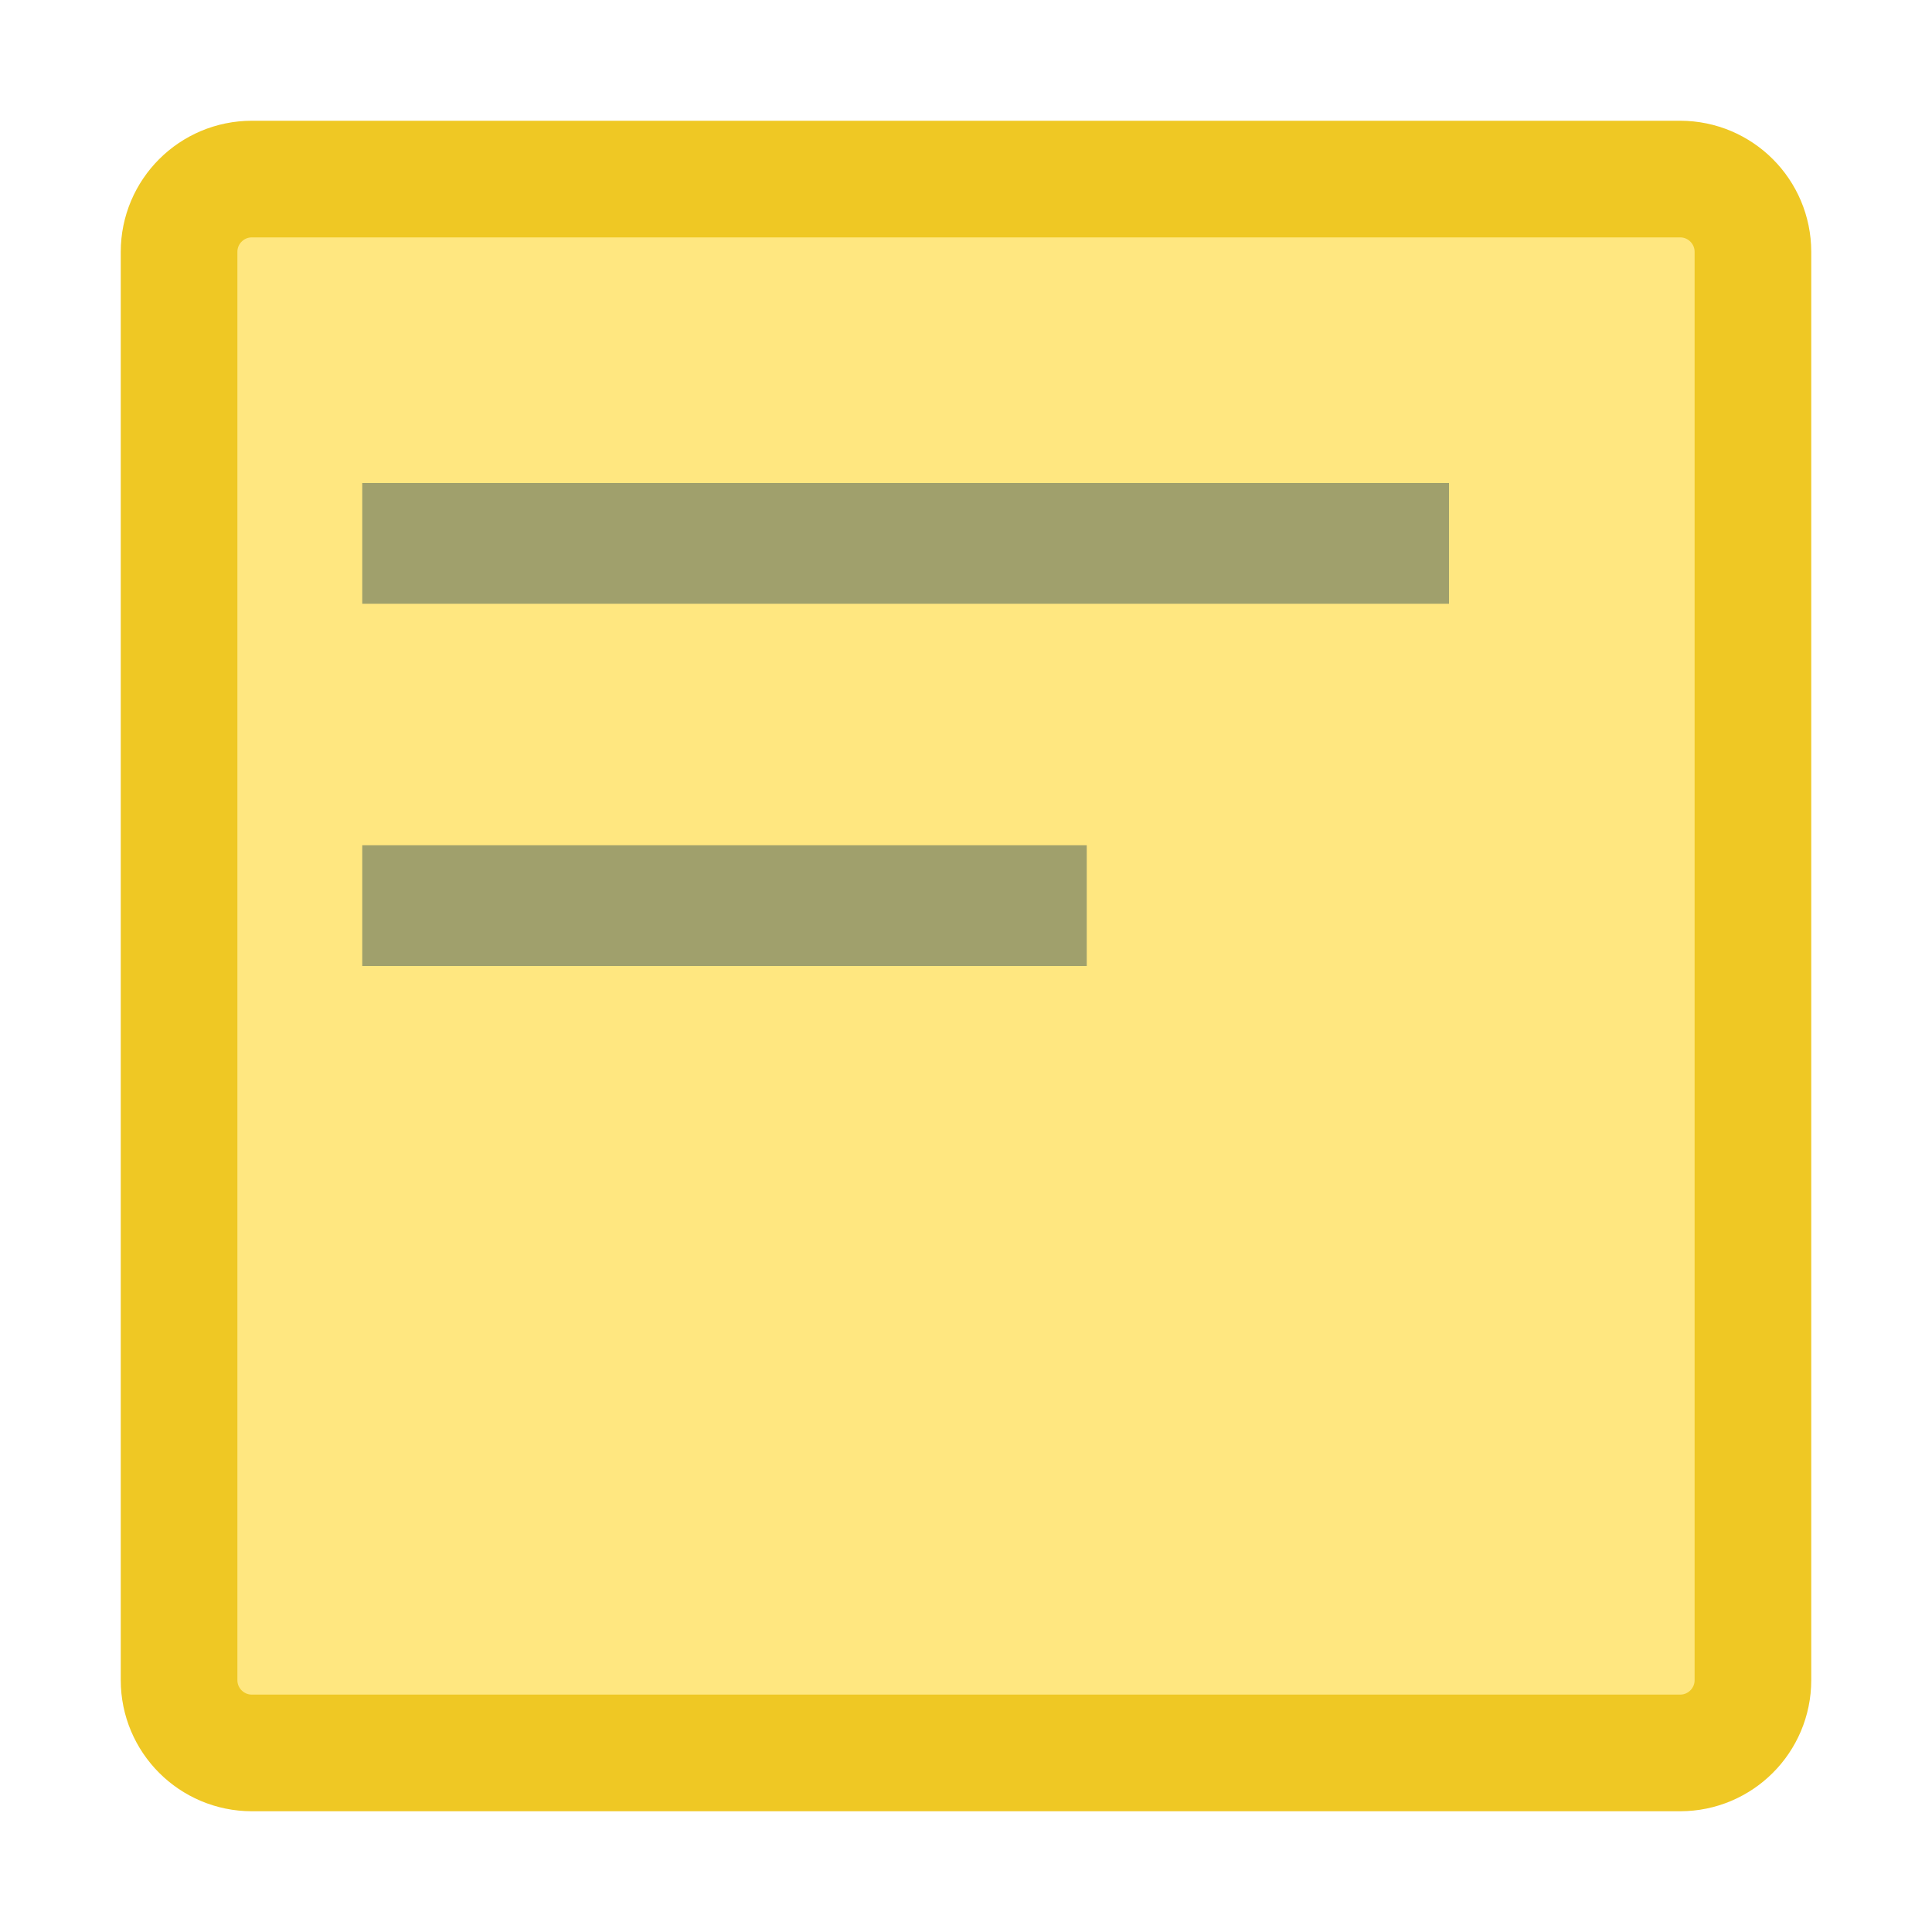
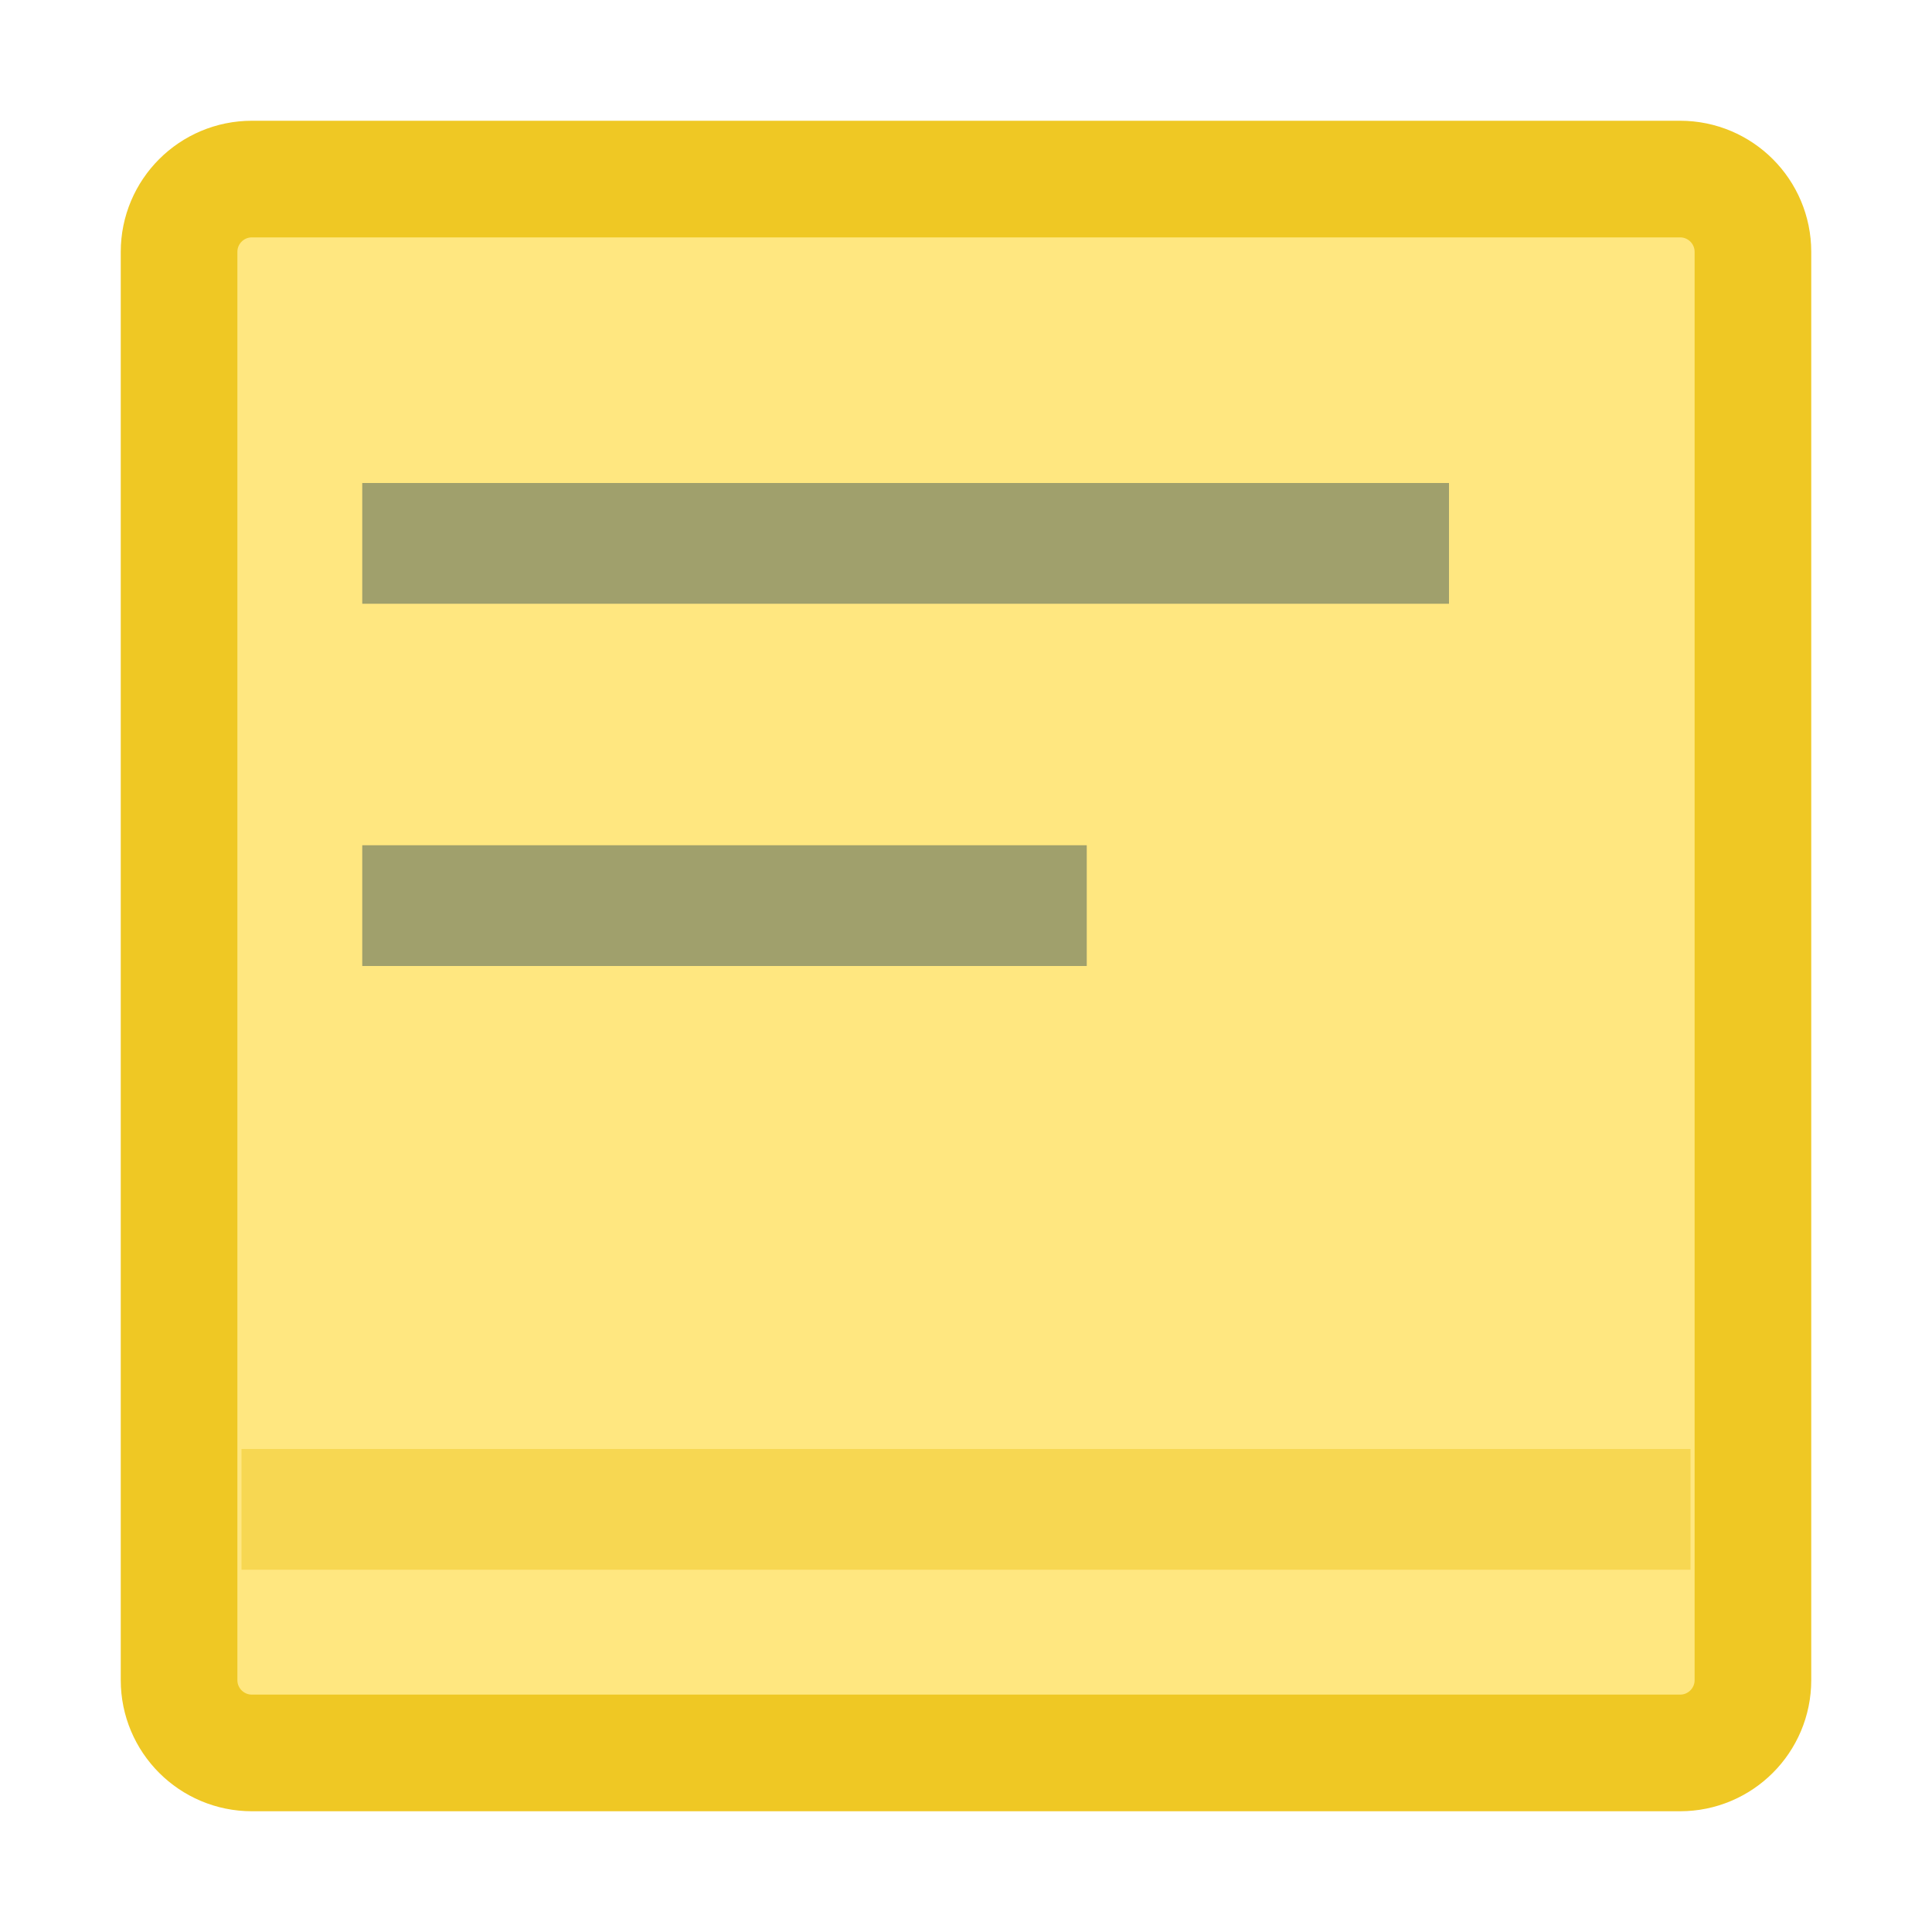
<svg xmlns="http://www.w3.org/2000/svg" xmlns:xlink="http://www.w3.org/1999/xlink" id="svg13986" height="16" width="16" version="1.1">
  <defs id="defs13988">
    <linearGradient id="linearGradient4226">
      <stop id="stop4228" style="stop-color:#ffd955;stop-opacity:1" offset="0" />
      <stop id="stop4230" style="stop-color:#fff4aa;stop-opacity:1" offset="1" />
    </linearGradient>
    <linearGradient id="linearGradient4431">
      <stop offset="0" style="stop-color:#8a6e00;stop-opacity:1" id="stop4579" />
      <stop id="stop4585" style="stop-color:#ffe785;stop-opacity:1" offset="0.778" />
      <stop offset="1" style="stop-color:#6f5900;stop-opacity:1" id="stop4581" />
    </linearGradient>
    <linearGradient id="linearGradient4583">
      <stop id="stop4433" style="stop-color:#828282;stop-opacity:1" offset="0" />
      <stop id="stop4435" style="stop-color:#cecece;stop-opacity:1" offset="1" />
    </linearGradient>
    <linearGradient id="linearGradient27416-1-2">
      <stop offset="0" style="stop-color:#55c1ec;stop-opacity:1" id="stop27420-2-0" />
      <stop offset="1" style="stop-color:#3689e6;stop-opacity:1" id="stop27422-3-5" />
    </linearGradient>
    <linearGradient id="linearGradient3924-2-2-5-8">
      <stop offset="0" style="stop-color:#ffffff;stop-opacity:1" id="stop3926-9-4-9-6" />
      <stop offset="0.063" style="stop-color:#ffffff;stop-opacity:0.235" id="stop3928-9-8-6-5" />
      <stop offset="0.951" style="stop-color:#ffffff;stop-opacity:0.157" id="stop3930-3-5-1-7" />
      <stop offset="1" style="stop-color:#ffffff;stop-opacity:0.392" id="stop3932-8-0-4-8" />
    </linearGradient>
    <radialGradient gradientTransform="matrix(2.003784,0,0,1.4,27.98813,-17.4)" gradientUnits="userSpaceOnUse" xlink:href="#linearGradient3688-166-749-4-0-3-8" id="radialGradient3337-2-2" fy="43.5" fx="4.993" r="2.5" cy="43.5" cx="4.993" />
    <linearGradient id="linearGradient3688-166-749-4-0-3-8">
      <stop offset="0" style="stop-color:#181818;stop-opacity:1" id="stop2883-4-0-1-8" />
      <stop offset="1" style="stop-color:#181818;stop-opacity:0" id="stop2885-9-2-9-6" />
    </linearGradient>
    <radialGradient gradientTransform="matrix(2.003784,0,0,1.4,-20.01187,-104.4)" gradientUnits="userSpaceOnUse" xlink:href="#linearGradient3688-464-309-9-2-4-2" id="radialGradient3339-1-4" fy="43.5" fx="4.993" r="2.5" cy="43.5" cx="4.993" />
    <linearGradient id="linearGradient3688-464-309-9-2-4-2">
      <stop offset="0" style="stop-color:#181818;stop-opacity:1" id="stop2889-7-9-6-9" />
      <stop offset="1" style="stop-color:#181818;stop-opacity:0" id="stop2891-6-6-1-7" />
    </linearGradient>
    <linearGradient id="linearGradient3702-501-757-8-4-1-1">
      <stop offset="0" style="stop-color:#181818;stop-opacity:0" id="stop2895-8-9-9-1" />
      <stop offset="0.5" style="stop-color:#181818;stop-opacity:1" id="stop2897-7-8-7-7" />
      <stop offset="1" style="stop-color:#181818;stop-opacity:0" id="stop2899-4-5-1-5" />
    </linearGradient>
    <linearGradient gradientUnits="userSpaceOnUse" xlink:href="#linearGradient3702-501-757-8-4-1-1" id="linearGradient13984" y2="39.999" x2="25.058" y1="47.028" x1="25.058" />
    <linearGradient id="linearGradient4632-92-3-0-8-1">
      <stop offset="0" style="stop-color:#fafafa;stop-opacity:1" id="stop4634-68-8-0-2-9" />
      <stop offset="1" style="stop-color:#e1e1e1;stop-opacity:1" id="stop4636-8-21-7-1-4" />
    </linearGradient>
    <linearGradient id="linearGradient4215-8-4-07-7">
      <stop style="stop-color:#e9e9e9;stop-opacity:1;" offset="0" id="stop4217-1-2-1-2" />
      <stop style="stop-color:#ffffff;stop-opacity:1;" offset="1" id="stop4219-3-4-0-96" />
    </linearGradient>
    <linearGradient id="linearGradient4011-9-9-70-61-7">
      <stop id="stop4013-5-4-3-8-3" style="stop-color:#ffffff;stop-opacity:1;" offset="0" />
      <stop offset="0.508" style="stop-color:#ffffff;stop-opacity:0.235;" id="stop4015-1-5-70-9-5" />
      <stop id="stop4017-7-0-13-0-1" style="stop-color:#ffffff;stop-opacity:0.157;" offset="0.835" />
      <stop id="stop4019-1-12-7-0-7" style="stop-color:#ffffff;stop-opacity:0.392;" offset="1" />
    </linearGradient>
    <linearGradient y2="55.053" x2="30.271" y1="10.029" x1="30.271" gradientTransform="matrix(1.111111,0,0,1.25,-3.555556,-7.999999)" gradientUnits="userSpaceOnUse" id="linearGradient3643" xlink:href="#linearGradient27416-1-2" />
    <linearGradient y2="43" x2="24" y1="5" x1="24" gradientTransform="matrix(0.3581081,0,0,0.3590708,-0.5946087,-0.6441883)" gradientUnits="userSpaceOnUse" id="linearGradient3647" xlink:href="#linearGradient3924-2-2-5-8" />
    <radialGradient r="27.5" fy="4.342" fx="33.412" cy="4.342" cx="33.412" gradientTransform="matrix(0,0.5576674,-0.5576673,0,10.42135,-16.40006)" gradientUnits="userSpaceOnUse" id="radialGradient3651" xlink:href="#linearGradient4226" />
    <linearGradient y2="44.341" x2="71.204" y1="6.238" x1="71.204" gradientTransform="matrix(-0.4594594,0,0,0.4594594,74.9585,20.34952)" gradientUnits="userSpaceOnUse" id="linearGradient3659" xlink:href="#linearGradient4011-9-9-70-61-7" />
    <linearGradient y2="8.093" x2="38.977" y1="59.968" x1="38.977" gradientTransform="matrix(-0.3725435,0,0,0.3725435,53.92125,19.33366)" gradientUnits="userSpaceOnUse" id="linearGradient3662" xlink:href="#linearGradient4215-8-4-07-7" />
    <radialGradient cx="62.625" cy="4.625" r="10.625" fx="62.625" fy="4.625" id="radialGradient3384-6-7" xlink:href="#linearGradient23419" gradientUnits="userSpaceOnUse" gradientTransform="matrix(0.3173066,0,0,0.09065887,175.3564,59.95077)" />
    <linearGradient id="linearGradient23419">
      <stop id="stop23421" style="stop-color:#000000;stop-opacity:1" offset="0" />
      <stop id="stop23423" style="stop-color:#000000;stop-opacity:0" offset="1" />
    </linearGradient>
    <radialGradient cx="62.625" cy="4.625" r="10.625" fx="62.625" fy="4.625" id="radialGradient3384-6-7-7" xlink:href="#linearGradient23419" gradientUnits="userSpaceOnUse" gradientTransform="matrix(0.3173066,0,0,0.09065887,175.3564,59.95077)" />
    <radialGradient cx="4.993" cy="43.5" r="2.5" fx="4.993" fy="43.5" id="radialGradient3013" xlink:href="#linearGradient3688-166-749-4-0-3-8" gradientUnits="userSpaceOnUse" gradientTransform="matrix(2.003784,0,0,1.4,27.98813,-17.4)" />
    <radialGradient cx="4.993" cy="43.5" r="2.5" fx="4.993" fy="43.5" id="radialGradient3015" xlink:href="#linearGradient3688-166-749-4-0-3-8" gradientUnits="userSpaceOnUse" gradientTransform="matrix(2.003784,0,0,1.4,-20.01187,-104.4)" />
    <linearGradient x1="25.058" y1="47.028" x2="25.058" y2="39.999" id="linearGradient4387" xlink:href="#linearGradient3702-501-757-8-4-1-1" gradientUnits="userSpaceOnUse" />
    <linearGradient xlink:href="#linearGradient4011-9-9-70-61-7" id="linearGradient3590" gradientUnits="userSpaceOnUse" gradientTransform="matrix(-0.2972972,0,0,0.2972972,52.32618,17.46136)" x1="71.204" y1="6.238" x2="71.204" y2="44.341" />
    <linearGradient xlink:href="#linearGradient4215-8-4-07-7" id="linearGradient3593" gradientUnits="userSpaceOnUse" gradientTransform="matrix(-0.254902,0,0,0.254902,39.15686,16.33333)" x1="38.977" y1="59.968" x2="38.977" y2="8.093" />
    <linearGradient xlink:href="#linearGradient23419" id="linearGradient3847" gradientUnits="userSpaceOnUse" gradientTransform="matrix(0.8074983,0,0,0.833744,106.8767,-0.0698511)" x1="-95.838" y1="54.2" x2="-95.838" y2="5.176" />
    <linearGradient xlink:href="#linearGradient3924-2-2-5-8" id="linearGradient3850" gradientUnits="userSpaceOnUse" gradientTransform="translate(4e-6,1.000006)" x1="24" y1="5" x2="24" y2="43" />
    <linearGradient xlink:href="#linearGradient27416-1-2" id="linearGradient3853" gradientUnits="userSpaceOnUse" gradientTransform="matrix(0.7878787,0,0,0.8863636,-1.212111,-3.363642)" x1="30.271" y1="10.029" x2="30.271" y2="55.053" />
    <radialGradient xlink:href="#linearGradient4632-92-3-0-8-1" id="radialGradient3857" gradientUnits="userSpaceOnUse" gradientTransform="matrix(0,1.625792,-1.625792,0,31.05905,-46.13457)" cx="32" cy="4.342" fx="32" fy="4.342" r="27.5" />
    <radialGradient cx="4.993" cy="43.5" r="2.5" fx="4.993" fy="43.5" id="radialGradient3337-2-2-2" xlink:href="#linearGradient3688-166-749-4-0-3-8" gradientUnits="userSpaceOnUse" gradientTransform="matrix(2.003784,0,0,1.4,27.98813,-17.4)" />
    <radialGradient cx="4.993" cy="43.5" r="2.5" fx="4.993" fy="43.5" id="radialGradient3339-1-4-8" xlink:href="#linearGradient3688-166-749-4-0-3-8" gradientUnits="userSpaceOnUse" gradientTransform="matrix(2.003784,0,0,1.4,-20.01187,-104.4)" />
    <linearGradient x1="25.058" y1="47.028" x2="25.058" y2="39.999" id="linearGradient4512" xlink:href="#linearGradient3702-501-757-8-4-1-1" gradientUnits="userSpaceOnUse" />
    <linearGradient xlink:href="#linearGradient27416-1-2" id="linearGradient4514" gradientUnits="userSpaceOnUse" gradientTransform="matrix(1.111111,0,0,1.25,-3.555556,-7.999999)" x1="30.271" y1="10.029" x2="30.271" y2="55.053" />
    <linearGradient xlink:href="#linearGradient3924-2-2-5-8" id="linearGradient4516" gradientUnits="userSpaceOnUse" gradientTransform="matrix(1.432432,0,0,1.436283,-2.378381,-2.470778)" x1="24" y1="5" x2="24" y2="43" />
    <radialGradient xlink:href="#linearGradient4632-92-3-0-8-1" id="radialGradient3651-7" gradientUnits="userSpaceOnUse" gradientTransform="matrix(1.0056172e-8,2.310336,-2.310336,1.0056172e-8,42.03128,-69.08596)" cx="32" cy="4.342" fx="32" fy="4.342" r="27.5" />
    <linearGradient xlink:href="#linearGradient4011-9-9-70-61-7" id="linearGradient4519" gradientUnits="userSpaceOnUse" gradientTransform="matrix(-0.4594594,0,0,0.4594594,74.9585,20.34952)" x1="71.204" y1="6.238" x2="71.204" y2="44.341" />
    <linearGradient xlink:href="#linearGradient4215-8-4-07-7" id="linearGradient4521" gradientUnits="userSpaceOnUse" gradientTransform="matrix(-0.3725435,0,0,0.3725435,53.92125,19.33366)" x1="38.977" y1="59.968" x2="38.977" y2="8.093" />
    <radialGradient gradientTransform="matrix(0.3173066,0,0,0.09065887,175.3564,59.95077)" gradientUnits="userSpaceOnUse" xlink:href="#linearGradient23419" id="radialGradient3384-6-7-3" fy="4.625" fx="62.625" r="10.625" cy="4.625" cx="62.625" />
    <radialGradient gradientTransform="matrix(0.3173066,0,0,0.09065887,175.3564,59.95077)" gradientUnits="userSpaceOnUse" xlink:href="#linearGradient23419" id="radialGradient3384-6-7-7-2" fy="4.625" fx="62.625" r="10.625" cy="4.625" cx="62.625" />
    <linearGradient id="linearGradient4291">
      <stop id="stop4293" style="stop-color:#ffe69a;stop-opacity:0.704" offset="0" />
      <stop id="stop4295" style="stop-color:#cfb245;stop-opacity:0.539" offset="1" />
    </linearGradient>
  </defs>
  <rect width="13.034" height="13.034" rx="0.603" ry="0.603" x="1.483" y="1.483" id="rect5505-21-3-8-5-2" style="color:#000000;display:inline;overflow:visible;visibility:visible;fill:#ffe780;fill-opacity:1;fill-rule:nonzero;stroke:#efc824;stroke-width:0.966;stroke-opacity:1;marker:none;enable-background:accumulate" />
  <g id="layer4-0" transform="matrix(0.9047486,0,0,0.9047486,-570.515,-723.5605)" />
  <g id="layer4-0-7" transform="matrix(0.9047486,0,0,0.9047486,-570.515,-716.3225)" />
  <g id="layer1-3" transform="matrix(0.9047486,0,0,0.9047486,-73.80799,-47.50334)" />
  <rect style="opacity:0.398;fill:#0f334f;fill-opacity:1;fill-rule:nonzero;stroke:none;stroke-opacity:1" id="rect4305" width="9" height="1" x="3" y="4" rx="0" ry="0" />
  <rect style="opacity:0.398;fill:#0f334f;fill-opacity:1;fill-rule:nonzero;stroke:none;stroke-opacity:1" id="rect4305-3" width="6" height="1" x="3" y="7" rx="0" ry="0" />
+   <rect style="opacity:0.5;fill:#efc824;fill-opacity:1;fill-rule:nonzero;stroke:none;stroke-opacity:1" id="rect4305-36" width="12" height="1" x="2" y="12" rx="0" ry="0" />
</svg>
